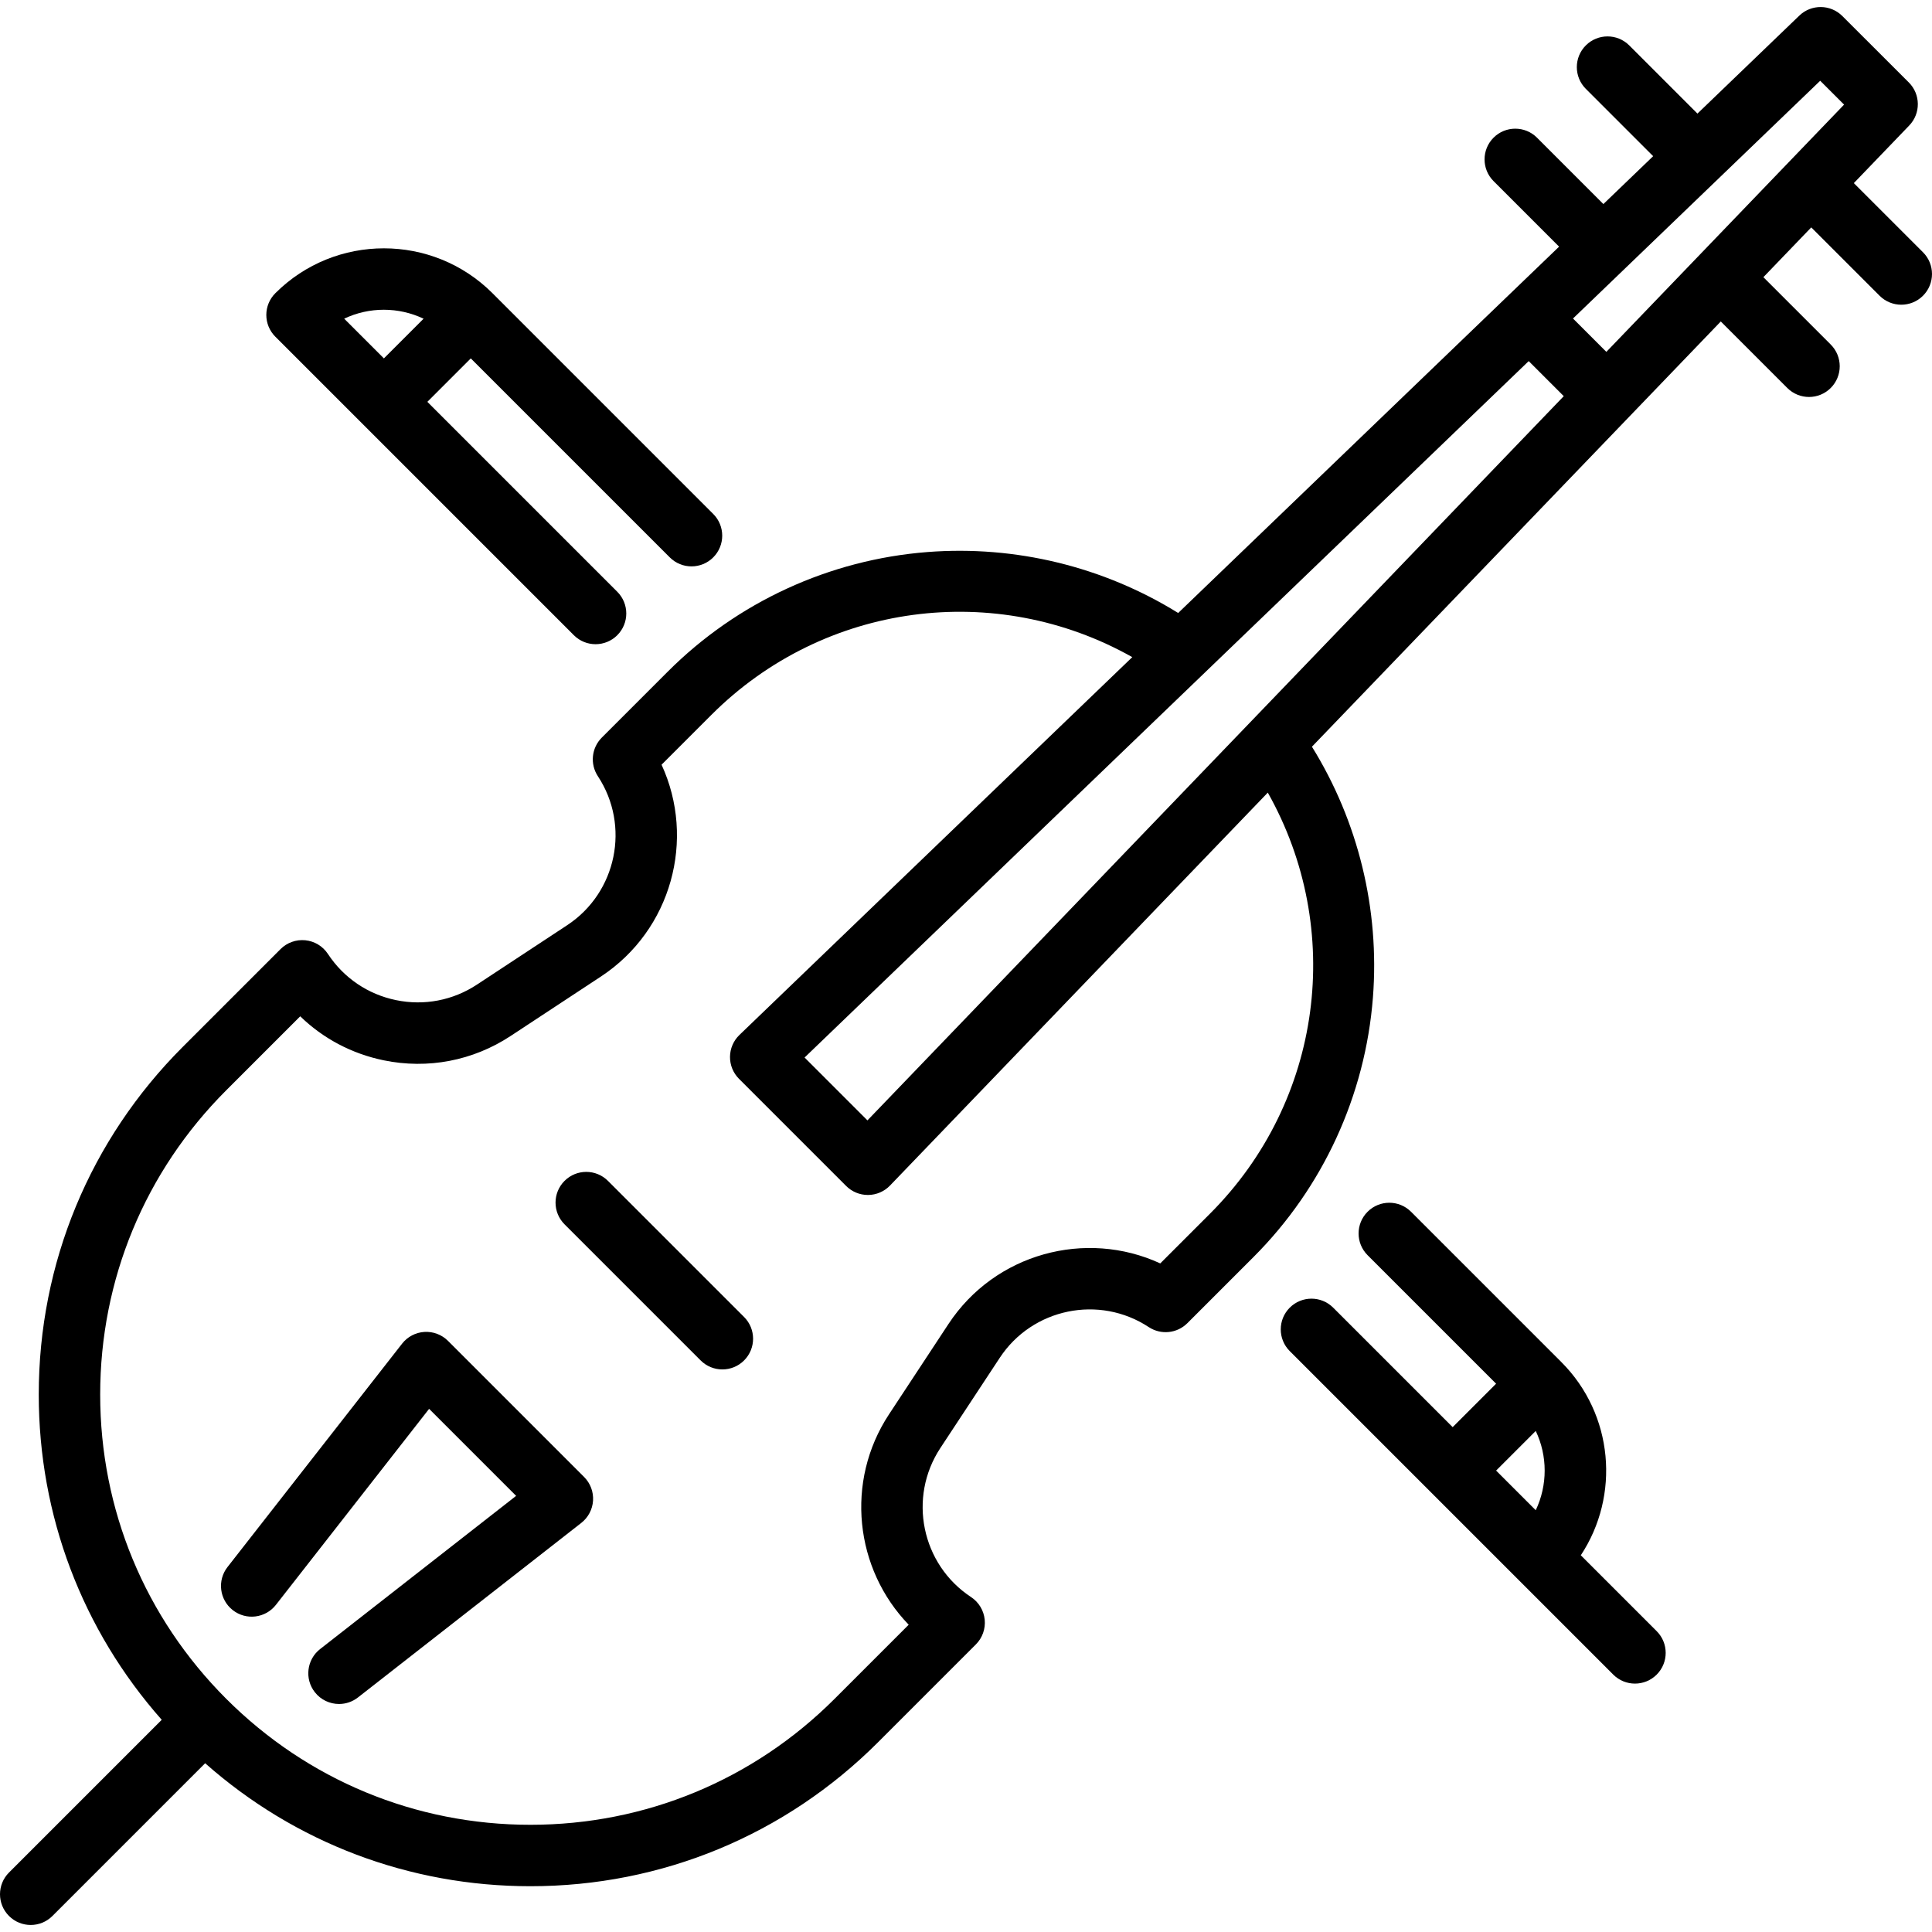
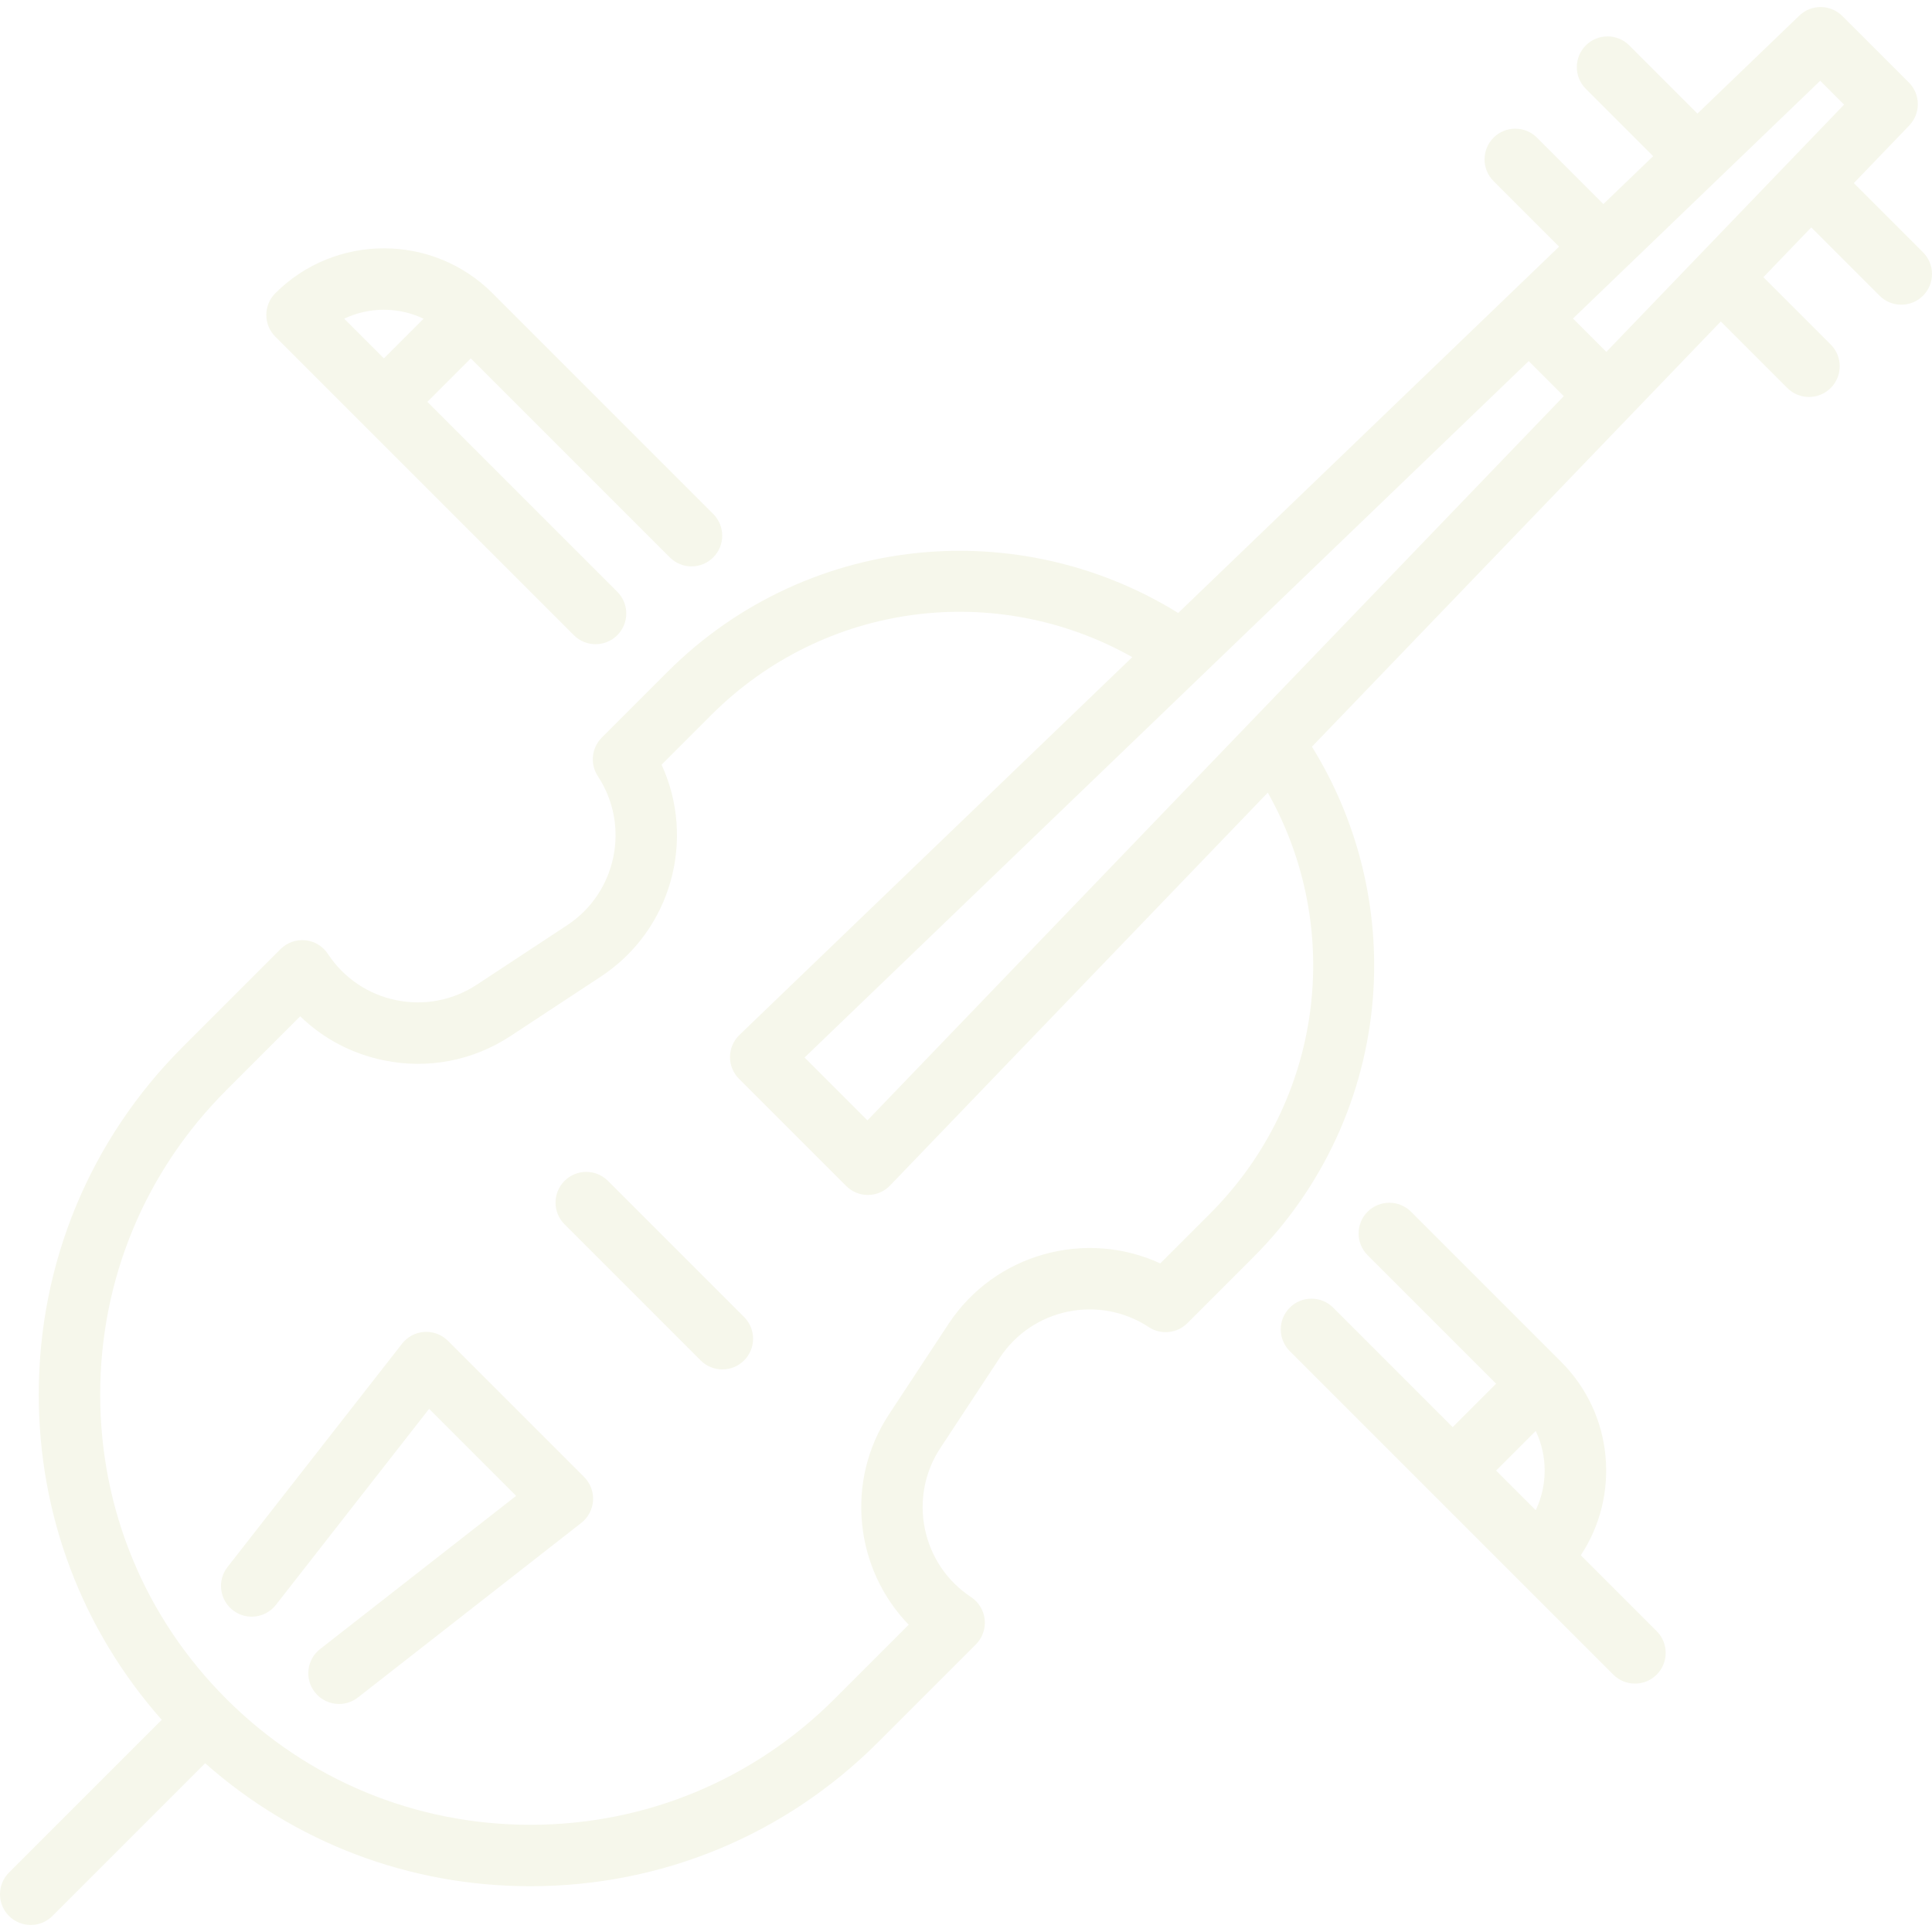
- <svg xmlns="http://www.w3.org/2000/svg" version="1.1" id="Layer_1" x="0px" y="0px" viewBox="0 0 471.734 471.734" style="enable-background:new 0 0 471.734 471.734;" xml:space="preserve">
+ <svg xmlns="http://www.w3.org/2000/svg" version="1.1" id="Layer_1" x="0px" y="0px" viewBox="0 0 471.734 471.734" style="enable-background:new 0 0 471.734 471.734;" xml:space="preserve" width="512px" height="512px">
  <g>
    <g>
      <g>
-         <path d="M140.115,155.097c1.464,1.465,3.384,2.197,5.303,2.197c1.919,0,3.839-0.732,5.303-2.197     c2.929-2.929,2.929-7.677,0-10.606l-46.376-46.376l10.607-10.607l48.589,48.589c2.929,2.93,7.678,2.929,10.606,0     c2.929-2.929,2.929-7.677,0-10.606l-53.892-53.893c-14.621-14.621-38.412-14.621-53.033,0c-1.407,1.407-2.197,3.314-2.197,5.303     s0.79,3.897,2.197,5.303L140.115,155.097z M103.426,77.821l-9.687,9.687l-9.698-9.698C90.153,74.898,97.313,74.91,103.426,77.821     z" />
-         <path d="M385.982,379.75c9.625-14.552,8.036-34.39-4.77-47.196l-36.684-36.684c-2.929-2.929-7.678-2.929-10.606,0     c-2.929,2.929-2.929,7.677,0,10.606l31.38,31.38l-10.607,10.607l-29.173-29.173c-2.929-2.929-7.678-2.929-10.606,0     c-2.929,2.929-2.929,7.677,0,10.606l34.474,34.474c0.005,0.005,21.211,21.211,21.211,21.211     c0.01,0.01,23.305,23.305,23.305,23.305c1.464,1.465,3.384,2.197,5.303,2.197s3.839-0.732,5.303-2.197     c2.929-2.929,2.929-7.677,0-10.606L385.982,379.75z M374.98,368.749l-9.679-9.679l9.679-9.678     C377.886,355.5,377.886,362.64,374.98,368.749z" />
-         <path d="M469.538,61.598l-16.889-16.889l13.531-14.073c2.832-2.946,2.785-7.616-0.105-10.504l-16.236-16.22     c-2.89-2.887-7.558-2.931-10.5-0.1l-24.876,23.924l-16.649-16.649c-2.929-2.929-7.678-2.929-10.606,0     c-2.929,2.929-2.929,7.677,0,10.606l16.442,16.442l-12.155,11.69l-16.21-16.21c-2.929-2.929-7.678-2.929-10.606,0     c-2.929,2.929-2.929,7.678,0,10.606l16.003,16.003l-93.006,89.448c-18.189-11.277-39.681-16.554-61.212-14.882     c-23.923,1.859-46.432,12.216-63.38,29.164l-16.143,16.142c-2.517,2.517-2.918,6.455-0.961,9.428     c7.964,12.096,4.602,28.417-7.494,36.381l-22.039,14.51c-5.86,3.857-12.873,5.203-19.743,3.787     c-6.871-1.416-12.78-5.422-16.638-11.282c-1.24-1.883-3.261-3.108-5.503-3.337c-2.246-0.227-4.47,0.564-6.064,2.158     l-23.875,23.876c-22.675,22.675-35.162,52.822-35.162,84.889c0,29.553,10.614,57.471,30.027,79.417L2.197,457.215     c-2.929,2.929-2.929,7.677,0,10.606c1.464,1.465,3.384,2.197,5.303,2.197s3.839-0.732,5.303-2.197l37.291-37.292     c21.945,19.413,49.864,30.027,79.417,30.027c32.066,0,62.214-12.487,84.889-35.162l23.875-23.875     c1.594-1.594,2.387-3.821,2.158-6.064c-0.229-2.243-1.454-4.264-3.337-5.504c-12.096-7.964-15.458-24.284-7.495-36.381     l14.51-22.039c7.964-12.096,24.285-15.458,36.381-7.495c2.973,1.958,6.912,1.556,9.427-0.961l16.142-16.142     c16.951-16.951,27.309-39.464,29.166-63.391c1.67-21.534-3.61-43.03-14.894-61.219l99.83-103.83l16.239,16.238     c1.464,1.465,3.384,2.197,5.303,2.197s3.839-0.732,5.303-2.197c2.929-2.929,2.929-7.678,0-10.606L430.563,67.68l11.688-12.156     l16.681,16.681c1.464,1.465,3.384,2.197,5.303,2.197s3.839-0.732,5.303-2.197C472.467,69.275,472.467,64.527,469.538,61.598z      M295.456,296.328L283.3,308.484c-18.204-8.389-40.364-2.443-51.716,14.8l-14.51,22.039     c-10.813,16.424-8.336,37.804,4.802,51.384l-18.082,18.082c-19.842,19.841-46.222,30.769-74.282,30.769     s-54.441-10.928-74.282-30.77c-19.842-19.842-30.769-46.222-30.769-74.282s10.927-54.441,30.769-74.282l18.075-18.075     c5.574,5.413,12.58,9.14,20.373,10.745c10.797,2.223,21.812,0.111,31.017-5.95l22.039-14.51     c17.243-11.352,23.189-33.511,14.799-51.716l12.157-12.157c27.542-27.542,69.467-32.873,102.778-14.11l-95.923,92.254     c-1.452,1.396-2.281,3.318-2.301,5.333c-0.02,2.014,0.772,3.952,2.196,5.376l26.163,26.163c1.407,1.407,3.315,2.197,5.303,2.197     c0.024,0,0.049,0,0.074,0c2.015-0.02,3.937-0.849,5.333-2.302l92.244-95.94C328.331,226.846,323.004,268.779,295.456,296.328z      M211.801,273.562l-15.347-15.347L373.263,88.17l8.56,8.559L211.801,273.562z M392.221,85.914l-8.145-8.144l60.361-58.051     l5.83,5.824L392.221,85.914z" />
-         <path d="M148.449,288.335c-2.929-2.929-7.678-2.929-10.606,0c-2.929,2.929-2.929,7.677,0,10.606l33.234,33.234     c1.464,1.465,3.384,2.197,5.303,2.197s3.839-0.732,5.303-2.197c2.929-2.929,2.929-7.677,0-10.606L148.449,288.335z" />
-         <path d="M109.387,327.397c-1.519-1.519-3.618-2.313-5.76-2.183c-2.145,0.131-4.129,1.175-5.452,2.868l-42.625,54.54     c-2.551,3.264-1.973,7.977,1.291,10.528c3.263,2.55,7.976,1.972,10.527-1.291l37.406-47.862l21.248,21.247L78.159,402.65     c-3.264,2.551-3.842,7.264-1.291,10.528c1.479,1.893,3.685,2.882,5.915,2.882c1.615,0,3.242-0.519,4.613-1.591l54.54-42.625     c1.693-1.323,2.737-3.308,2.868-5.452c0.131-2.144-0.664-4.241-2.183-5.76L109.387,327.397z" />
+         <g>
+           <path d="M140.115,155.097c1.464,1.465,3.384,2.197,5.303,2.197c1.919,0,3.839-0.732,5.303-2.197     c2.929-2.929,2.929-7.677,0-10.606l-46.376-46.376l10.607-10.607l48.589,48.589c2.929,2.93,7.678,2.929,10.606,0     c2.929-2.929,2.929-7.677,0-10.606l-53.892-53.893c-14.621-14.621-38.412-14.621-53.033,0c-1.407,1.407-2.197,3.314-2.197,5.303     s0.79,3.897,2.197,5.303L140.115,155.097z M103.426,77.821l-9.687,9.687l-9.698-9.698C90.153,74.898,97.313,74.91,103.426,77.821     z" data-original="#000000" class="active-path" data-old_color="#000000" fill="#F6F7EB" />
+           <path d="M385.982,379.75c9.625-14.552,8.036-34.39-4.77-47.196l-36.684-36.684c-2.929-2.929-7.678-2.929-10.606,0     c-2.929,2.929-2.929,7.677,0,10.606l31.38,31.38l-10.607,10.607l-29.173-29.173c-2.929-2.929-7.678-2.929-10.606,0     c-2.929,2.929-2.929,7.677,0,10.606l34.474,34.474c0.005,0.005,21.211,21.211,21.211,21.211     c0.01,0.01,23.305,23.305,23.305,23.305c1.464,1.465,3.384,2.197,5.303,2.197s3.839-0.732,5.303-2.197     c2.929-2.929,2.929-7.677,0-10.606L385.982,379.75z M374.98,368.749l-9.679-9.679l9.679-9.678     C377.886,355.5,377.886,362.64,374.98,368.749z" data-original="#000000" class="active-path" data-old_color="#000000" fill="#F6F7EB" />
+           <path d="M469.538,61.598l-16.889-16.889l13.531-14.073c2.832-2.946,2.785-7.616-0.105-10.504l-16.236-16.22     c-2.89-2.887-7.558-2.931-10.5-0.1l-24.876,23.924l-16.649-16.649c-2.929-2.929-7.678-2.929-10.606,0     c-2.929,2.929-2.929,7.677,0,10.606l16.442,16.442l-12.155,11.69l-16.21-16.21c-2.929-2.929-7.678-2.929-10.606,0     c-2.929,2.929-2.929,7.678,0,10.606l16.003,16.003l-93.006,89.448c-18.189-11.277-39.681-16.554-61.212-14.882     c-23.923,1.859-46.432,12.216-63.38,29.164l-16.143,16.142c-2.517,2.517-2.918,6.455-0.961,9.428     c7.964,12.096,4.602,28.417-7.494,36.381l-22.039,14.51c-5.86,3.857-12.873,5.203-19.743,3.787     c-6.871-1.416-12.78-5.422-16.638-11.282c-1.24-1.883-3.261-3.108-5.503-3.337c-2.246-0.227-4.47,0.564-6.064,2.158     l-23.875,23.876c-22.675,22.675-35.162,52.822-35.162,84.889c0,29.553,10.614,57.471,30.027,79.417L2.197,457.215     c-2.929,2.929-2.929,7.677,0,10.606c1.464,1.465,3.384,2.197,5.303,2.197s3.839-0.732,5.303-2.197l37.291-37.292     c21.945,19.413,49.864,30.027,79.417,30.027c32.066,0,62.214-12.487,84.889-35.162l23.875-23.875     c1.594-1.594,2.387-3.821,2.158-6.064c-0.229-2.243-1.454-4.264-3.337-5.504c-12.096-7.964-15.458-24.284-7.495-36.381     l14.51-22.039c7.964-12.096,24.285-15.458,36.381-7.495c2.973,1.958,6.912,1.556,9.427-0.961l16.142-16.142     c16.951-16.951,27.309-39.464,29.166-63.391c1.67-21.534-3.61-43.03-14.894-61.219l99.83-103.83l16.239,16.238     c1.464,1.465,3.384,2.197,5.303,2.197s3.839-0.732,5.303-2.197c2.929-2.929,2.929-7.678,0-10.606L430.563,67.68l11.688-12.156     l16.681,16.681c1.464,1.465,3.384,2.197,5.303,2.197s3.839-0.732,5.303-2.197C472.467,69.275,472.467,64.527,469.538,61.598z      M295.456,296.328L283.3,308.484c-18.204-8.389-40.364-2.443-51.716,14.8l-14.51,22.039     c-10.813,16.424-8.336,37.804,4.802,51.384l-18.082,18.082c-19.842,19.841-46.222,30.769-74.282,30.769     s-54.441-10.928-74.282-30.77c-19.842-19.842-30.769-46.222-30.769-74.282s10.927-54.441,30.769-74.282l18.075-18.075     c5.574,5.413,12.58,9.14,20.373,10.745c10.797,2.223,21.812,0.111,31.017-5.95l22.039-14.51     c17.243-11.352,23.189-33.511,14.799-51.716l12.157-12.157c27.542-27.542,69.467-32.873,102.778-14.11l-95.923,92.254     c-1.452,1.396-2.281,3.318-2.301,5.333c-0.02,2.014,0.772,3.952,2.196,5.376l26.163,26.163c1.407,1.407,3.315,2.197,5.303,2.197     c0.024,0,0.049,0,0.074,0c2.015-0.02,3.937-0.849,5.333-2.302l92.244-95.94C328.331,226.846,323.004,268.779,295.456,296.328z      M211.801,273.562l-15.347-15.347L373.263,88.17l8.56,8.559L211.801,273.562z M392.221,85.914l-8.145-8.144l60.361-58.051     l5.83,5.824L392.221,85.914z" data-original="#000000" class="active-path" data-old_color="#000000" fill="#F6F7EB" />
+           <path d="M148.449,288.335c-2.929-2.929-7.678-2.929-10.606,0c-2.929,2.929-2.929,7.677,0,10.606l33.234,33.234     c1.464,1.465,3.384,2.197,5.303,2.197s3.839-0.732,5.303-2.197c2.929-2.929,2.929-7.677,0-10.606L148.449,288.335z" data-original="#000000" class="active-path" data-old_color="#000000" fill="#F6F7EB" />
+           <path d="M109.387,327.397c-1.519-1.519-3.618-2.313-5.76-2.183c-2.145,0.131-4.129,1.175-5.452,2.868l-42.625,54.54     c-2.551,3.264-1.973,7.977,1.291,10.528c3.263,2.55,7.976,1.972,10.527-1.291l37.406-47.862l21.248,21.247L78.159,402.65     c-3.264,2.551-3.842,7.264-1.291,10.528c1.479,1.893,3.685,2.882,5.915,2.882c1.615,0,3.242-0.519,4.613-1.591l54.54-42.625     c1.693-1.323,2.737-3.308,2.868-5.452c0.131-2.144-0.664-4.241-2.183-5.76L109.387,327.397z" data-original="#000000" class="active-path" data-old_color="#000000" fill="#F6F7EB" />
+         </g>
      </g>
    </g>
  </g>
-   <g>
- </g>
-   <g>
- </g>
-   <g>
- </g>
-   <g>
- </g>
-   <g>
- </g>
-   <g>
- </g>
-   <g>
- </g>
-   <g>
- </g>
-   <g>
- </g>
-   <g>
- </g>
-   <g>
- </g>
-   <g>
- </g>
-   <g>
- </g>
-   <g>
- </g>
-   <g>
- </g>
</svg>
